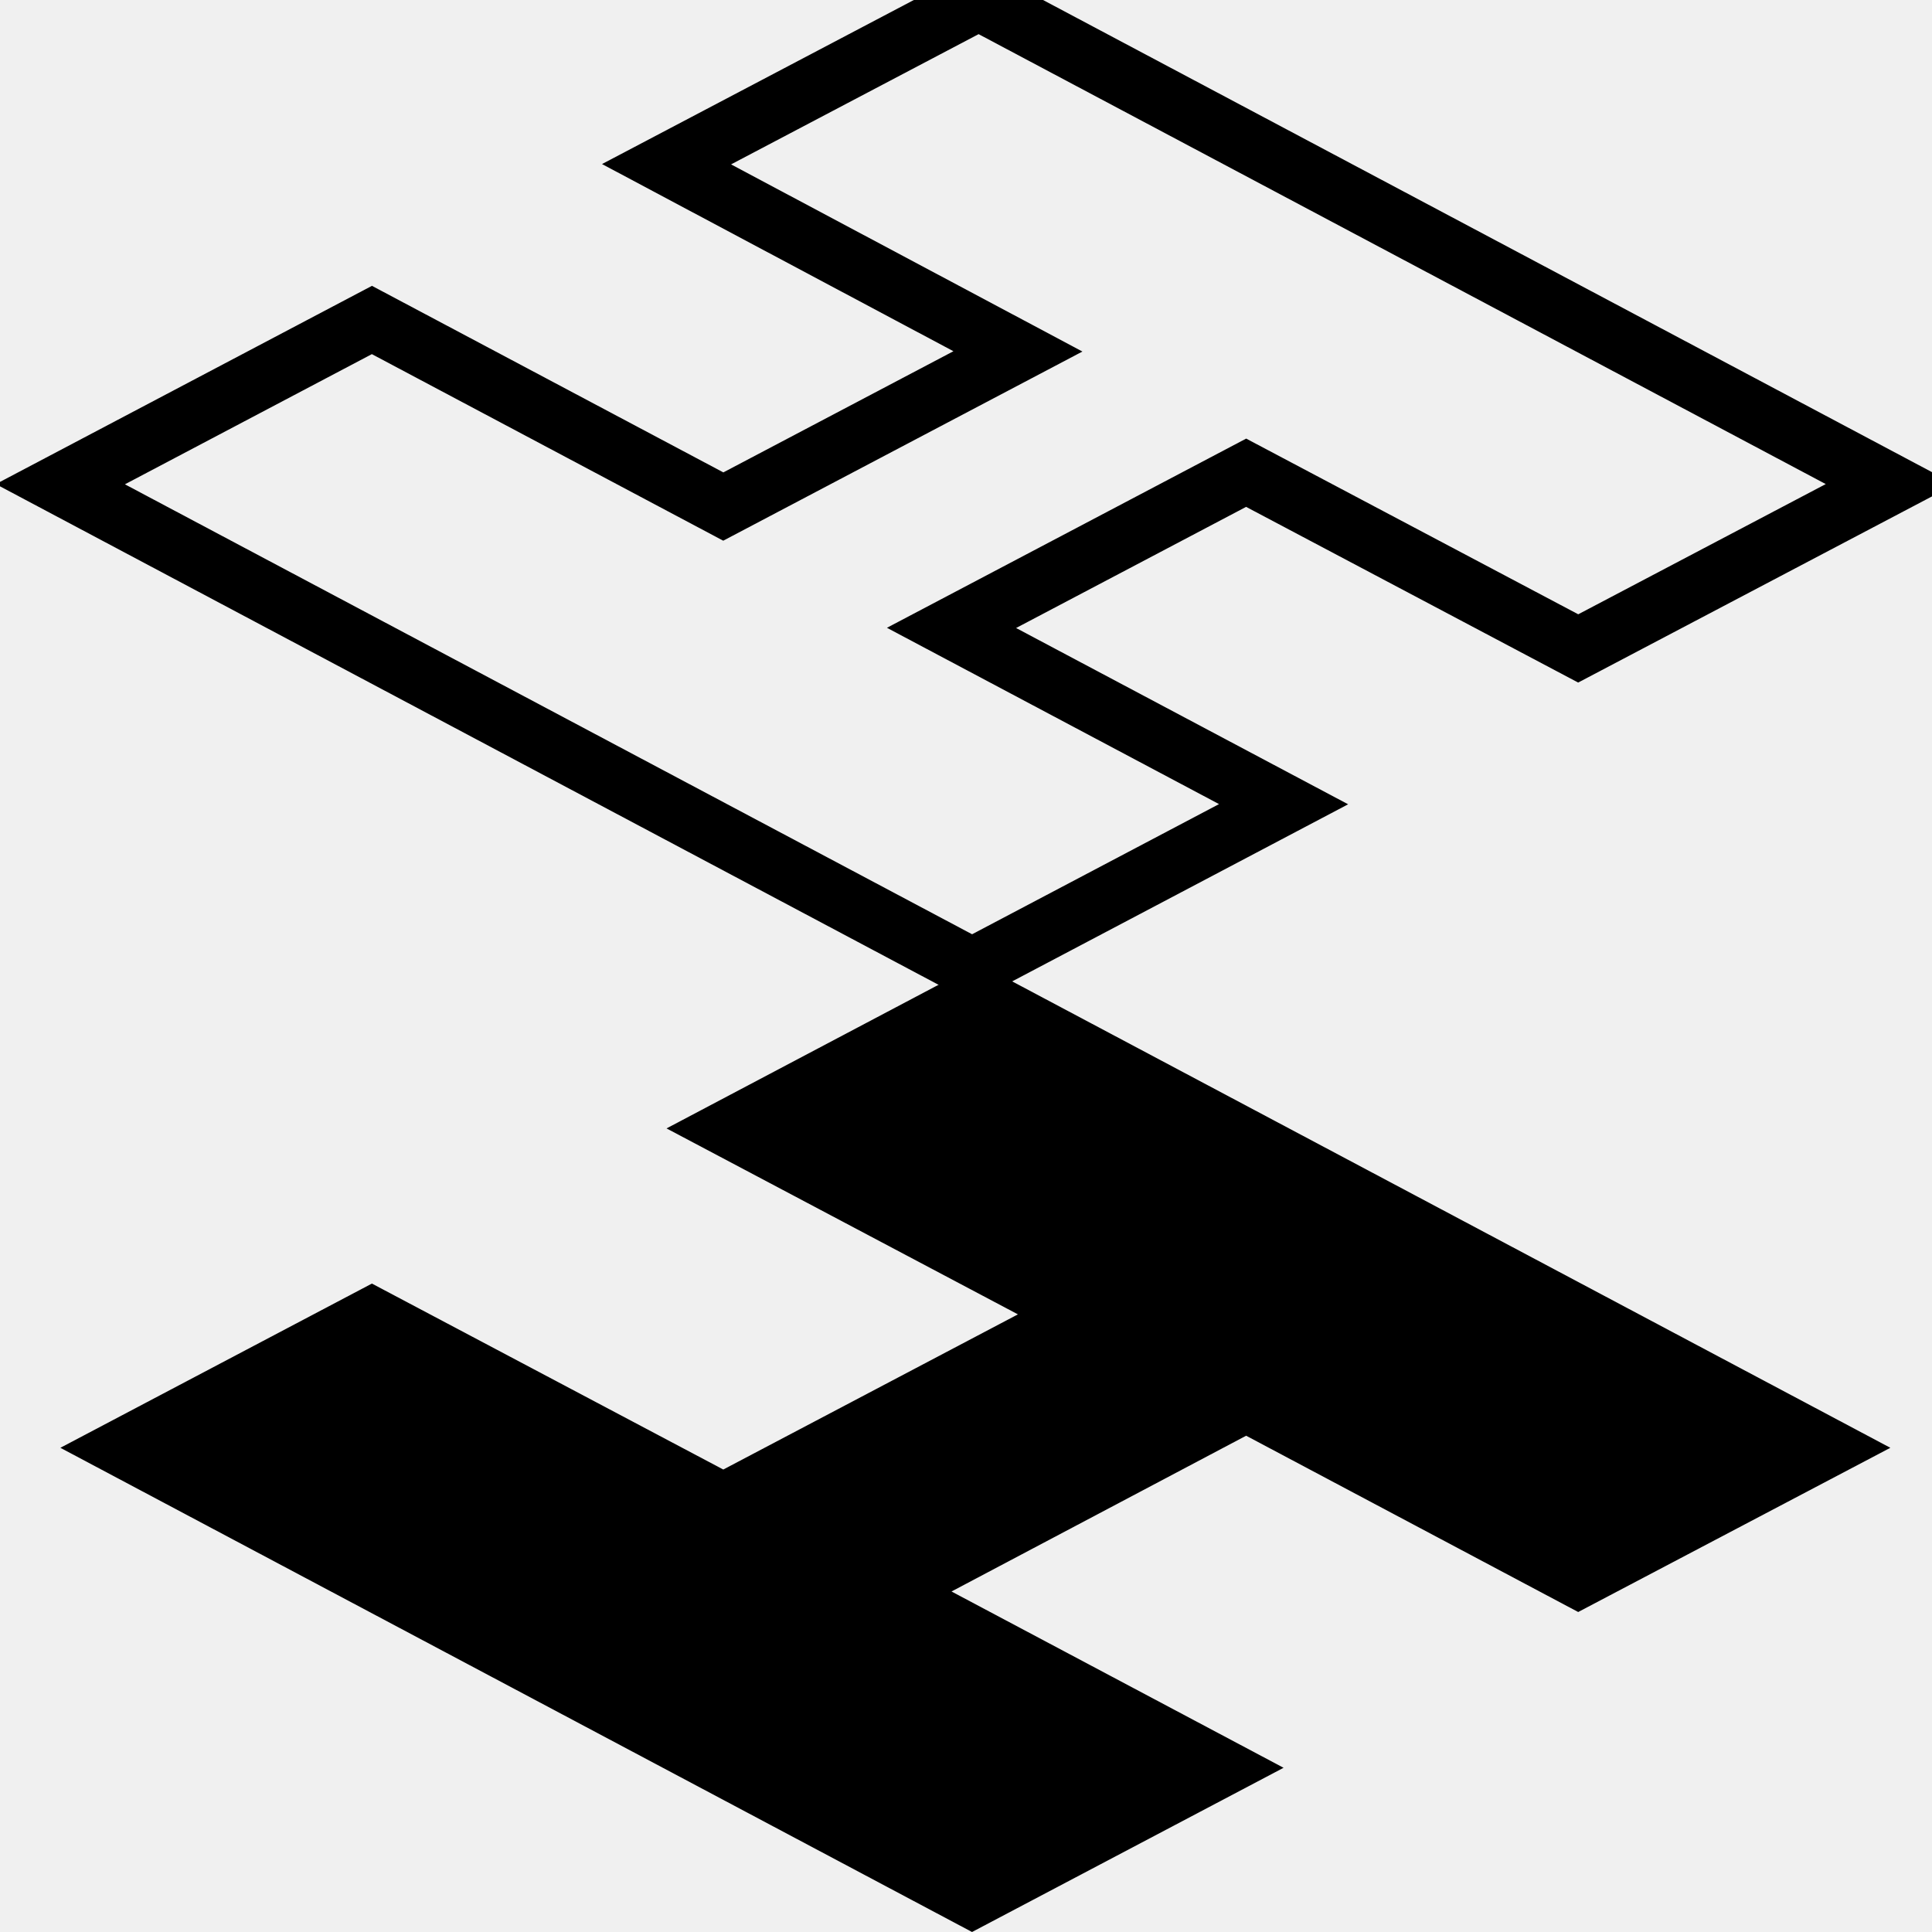
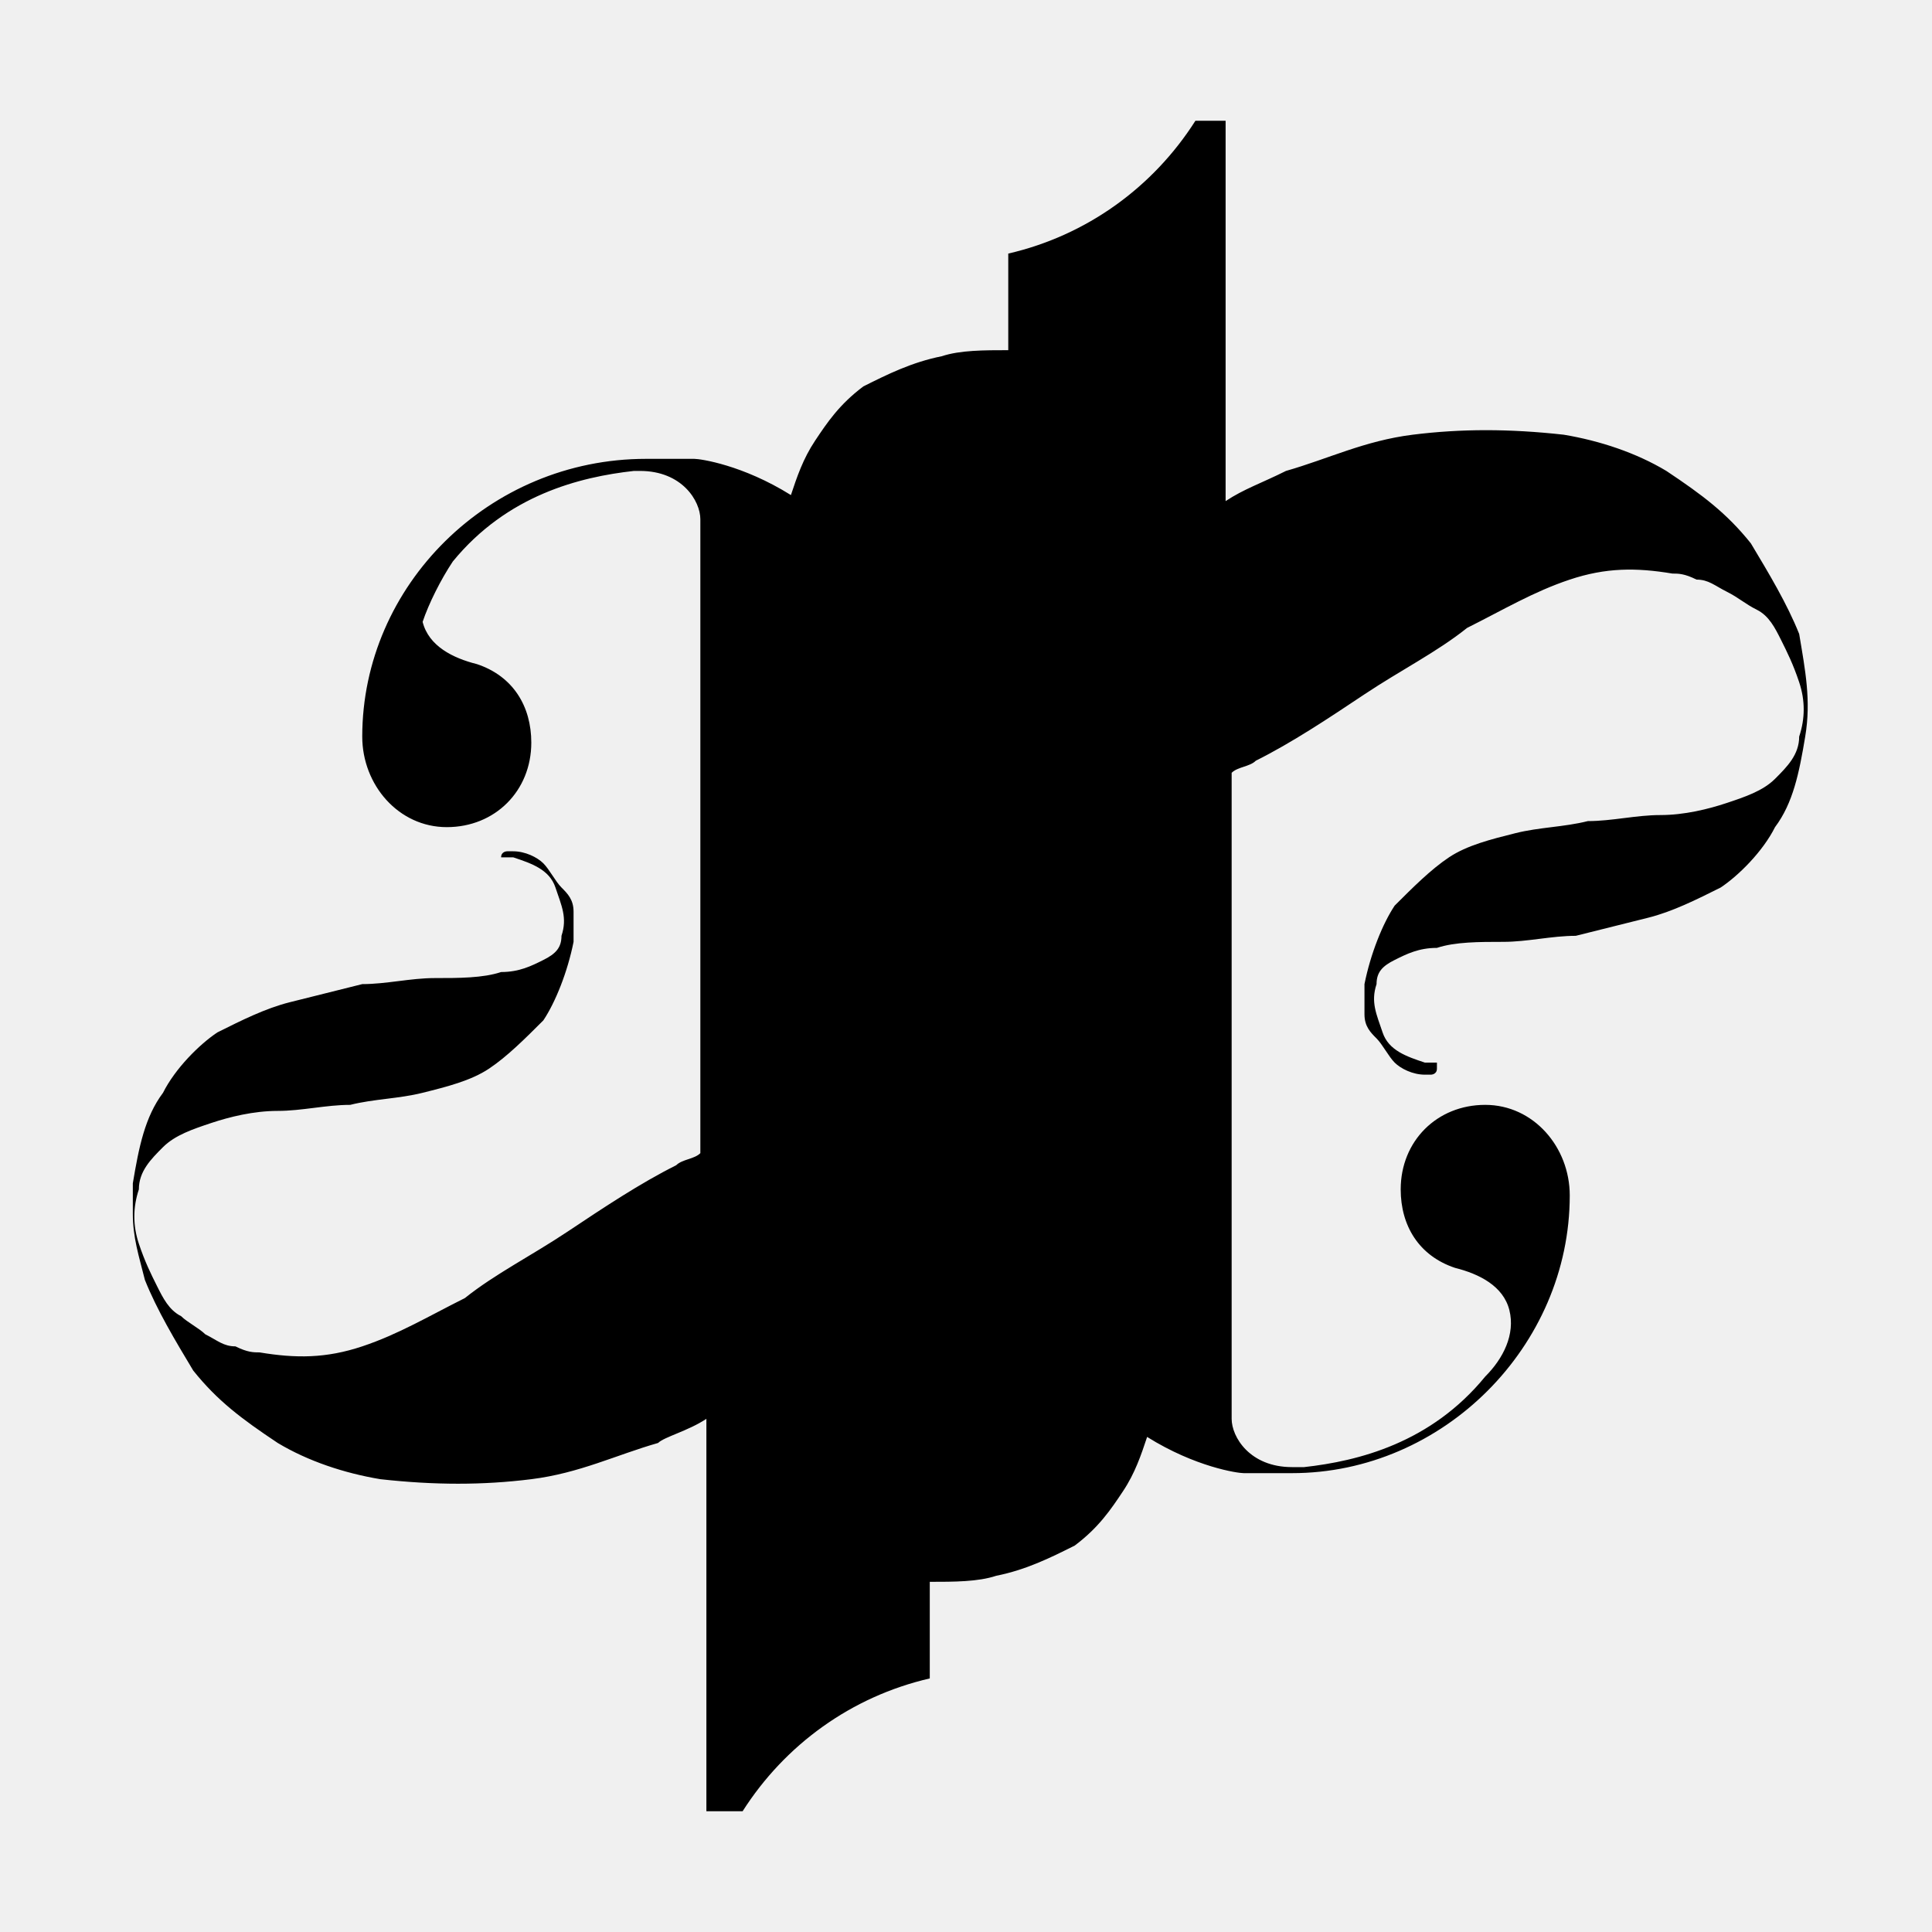
- <svg xmlns="http://www.w3.org/2000/svg" width="32" height="32" fill="none">
-   <style>
-     .stroke {
-       stroke: #000;
-     }
-     .fill {
-       fill: #000;
-     }
-     @media (prefers-color-scheme: dark) {
-       .stroke {
-         stroke: #fff;
-       }
-       .fill {
-         fill: #fff;
-       }
-     }
-   </style>
-   <path class="stroke" fill-rule="evenodd" d="M16.1 16.04 1 8.02 6.16 5.3l5.82 3.09 4.88-2.57-5.82-3.1L16.21 0l15.1 8.02-5.17 2.72-5.5-2.91-4.88 2.57 5.5 2.92-5.16 2.72Z" />
-   <path class="fill" fill-rule="evenodd" d="M16.1 32 1 23.98l5.16-2.72 5.82 3.08 4.88-2.57-5.82-3.08 5.17-2.73 15.1 8.02-5.17 2.72-5.5-2.92-4.88 2.58 5.5 2.92L16.1 32Z" />
+ <svg xmlns="http://www.w3.org/2000/svg" version="1.1" id="Layer_1" x="0px" y="0px" viewBox="0 0 32 32" style="enable-background:new 0 0 32 32;" xml:space="preserve">
+   <path class="st0" d="M15.1,10.9c0.5,0,0.9,0,1.3-0.2c0.1,0,0.1-0.1,0.2-0.1V6c-0.4,0-0.7,0-1.1,0.1c-0.5,0.1-0.9,0.3-1.2,0.5  c-0.3,0.2-0.6,0.5-0.8,0.8c-0.2,0.3-0.3,0.6-0.4,1l0,0C13.5,8.6,13.8,8.8,14,9c0,0,0,0,0,0c0.2,0.2,0.5,0.5,0.7,0.8  c0.1,0.2,0.3,0.5,0.3,0.7C15,10.6,15.1,10.8,15.1,10.9z M15.3,13v5.6c0.5,0.1,0.9,0.2,1.3,0.4v-5.6C16.2,13.3,15.7,13.2,15.3,13z   M16.9,21.1c-0.5,0-0.9,0-1.3,0.2c0,0,0,0,0,0c-0.1,0-0.1,0-0.2,0.1V26c0.4,0,0.7,0,1.1-0.1c0.5-0.1,0.9-0.3,1.2-0.5  c0.3-0.2,0.6-0.5,0.8-0.8c0.2-0.3,0.3-0.6,0.4-1l0,0c-0.2-0.2-0.5-0.3-0.7-0.5c0,0,0,0,0,0c-0.2-0.2-0.5-0.5-0.7-0.8  c-0.1-0.2-0.3-0.5-0.3-0.7C17,21.4,16.9,21.2,16.9,21.1z M11.7,23.5V30h0.6c0.7-1.1,1.8-1.9,3.1-2.2v-1.6c0.4,0,0.8,0,1.1-0.1  c0.5-0.1,0.9-0.3,1.3-0.5c0.4-0.3,0.6-0.6,0.8-0.9c0.2-0.3,0.3-0.6,0.4-0.9c0.8,0.5,1.5,0.6,1.6,0.6c0.1,0,0.1,0,0.2,0  c0.2,0,0.4,0,0.6,0c2.5,0,4.6-2.1,4.6-4.6c0,0,0,0,0,0c0-0.8-0.6-1.5-1.4-1.5c-0.8,0-1.4,0.6-1.4,1.4c0,0.6,0.3,1.1,0.9,1.3  c0.4,0.1,0.8,0.3,0.9,0.7c0.1,0.4-0.1,0.8-0.4,1.1c-0.9,1.1-2.1,1.4-3,1.5c-0.1,0-0.1,0-0.2,0c-0.7,0-1-0.5-1-0.8c0-0.1,0-0.2,0-0.3  V12.8c0.1-0.1,0.3-0.1,0.4-0.2c0.6-0.3,1.2-0.7,1.8-1.1c0.6-0.4,1.2-0.7,1.7-1.1c0.6-0.3,1.1-0.6,1.7-0.8c0.6-0.2,1.1-0.2,1.7-0.1  c0.1,0,0.2,0,0.4,0.1c0.2,0,0.3,0.1,0.5,0.2c0.2,0.1,0.3,0.2,0.5,0.3c0.2,0.1,0.3,0.3,0.4,0.5c0.1,0.2,0.2,0.4,0.3,0.7  c0.1,0.3,0.1,0.6,0,0.9c0,0.3-0.2,0.5-0.4,0.7c-0.2,0.2-0.5,0.3-0.8,0.4c-0.3,0.1-0.7,0.2-1.1,0.2c-0.4,0-0.8,0.1-1.2,0.1  c-0.4,0.1-0.8,0.1-1.2,0.2c-0.4,0.1-0.8,0.2-1.1,0.4c-0.3,0.2-0.6,0.5-0.9,0.8v0c-0.2,0.3-0.4,0.8-0.5,1.3c0,0.2,0,0.3,0,0.5  c0,0.2,0.1,0.3,0.2,0.4c0.1,0.1,0.2,0.3,0.3,0.4c0.1,0.1,0.3,0.2,0.5,0.2c0,0,0,0,0,0c0,0,0,0,0.1,0c0,0,0.1,0,0.1-0.1l0,0  c0,0,0-0.1,0-0.1c0,0,0,0-0.1,0c0,0,0,0-0.1,0c0,0,0,0,0,0c-0.3-0.1-0.6-0.2-0.7-0.5c0,0,0,0,0,0c-0.1-0.3-0.2-0.5-0.1-0.8  c0-0.2,0.1-0.3,0.3-0.4c0.2-0.1,0.4-0.2,0.7-0.2c0.3-0.1,0.7-0.1,1.1-0.1c0.4,0,0.8-0.1,1.2-0.1c0.4-0.1,0.8-0.2,1.2-0.3  c0.4-0.1,0.8-0.3,1.2-0.5c0.3-0.2,0.7-0.6,0.9-1c0.3-0.4,0.4-0.9,0.5-1.5c0.1-0.6,0-1.1-0.1-1.7c-0.2-0.5-0.5-1-0.8-1.5  c-0.4-0.5-0.8-0.8-1.4-1.2c-0.5-0.3-1.1-0.5-1.7-0.6c-0.9-0.1-1.7-0.1-2.5,0c-0.8,0.1-1.4,0.4-2.1,0.6c-0.4,0.2-0.7,0.3-1,0.5V2  h-0.5c-0.7,1.1-1.8,1.9-3.1,2.2v1.6c-0.4,0-0.8,0-1.1,0.1c-0.5,0.1-0.9,0.3-1.3,0.5c-0.4,0.3-0.6,0.6-0.8,0.9  c-0.2,0.3-0.3,0.6-0.4,0.9c-0.8-0.5-1.5-0.6-1.6-0.6c-0.1,0-0.1,0-0.2,0c-0.2,0-0.4,0-0.6,0h0c0,0,0,0,0,0C8.1,7.6,6,9.7,6,12.2  c0,0,0,0,0,0c0,0.8,0.6,1.5,1.4,1.5c0,0,0,0,0,0c0,0,0,0,0,0c0.8,0,1.4-0.6,1.4-1.4c0-0.6-0.3-1.1-0.9-1.3c-0.4-0.1-0.8-0.3-0.9-0.7  C7.1,10,7.3,9.6,7.5,9.3c0.9-1.1,2.1-1.4,3-1.5h0h0h0h0c0,0,0.1,0,0.1,0c0.7,0,1,0.5,1,0.8c0,0.1,0,0.2,0,0.3v10.2  c-0.1,0.1-0.3,0.1-0.4,0.2c-0.6,0.3-1.2,0.7-1.8,1.1c-0.6,0.4-1.2,0.7-1.7,1.1c-0.6,0.3-1.1,0.6-1.7,0.8c-0.6,0.2-1.1,0.2-1.7,0.1  c-0.1,0-0.2,0-0.4-0.1c-0.2,0-0.3-0.1-0.5-0.2C3.3,22,3.1,21.9,3,21.8c-0.2-0.1-0.3-0.3-0.4-0.5c-0.1-0.2-0.2-0.4-0.3-0.7  c-0.1-0.3-0.1-0.6,0-0.9c0-0.3,0.2-0.5,0.4-0.7c0,0,0,0,0,0c0.2-0.2,0.5-0.3,0.8-0.4c0.3-0.1,0.7-0.2,1.1-0.2c0.4,0,0.8-0.1,1.2-0.1  c0.4-0.1,0.8-0.1,1.2-0.2c0.4-0.1,0.8-0.2,1.1-0.4c0.3-0.2,0.6-0.5,0.9-0.8c0.2-0.3,0.4-0.8,0.5-1.3c0-0.2,0-0.3,0-0.5c0,0,0,0,0,0  c0-0.2-0.1-0.3-0.2-0.4c-0.1-0.1-0.2-0.3-0.3-0.4c-0.1-0.1-0.3-0.2-0.5-0.2c0,0,0,0,0,0c0,0,0,0-0.1,0c0,0-0.1,0-0.1,0.1l0,0  c0,0,0,0,0,0l0,0l0,0c0,0,0,0,0,0c0,0,0,0,0.1,0c0,0,0,0,0.1,0c0,0,0,0,0,0c0.3,0.1,0.6,0.2,0.7,0.5v0c0.1,0.3,0.2,0.5,0.1,0.8  c0,0.2-0.1,0.3-0.3,0.4c-0.2,0.1-0.4,0.2-0.7,0.2c-0.3,0.1-0.7,0.1-1.1,0.1c-0.4,0-0.8,0.1-1.2,0.1c-0.4,0.1-0.8,0.2-1.2,0.3  c-0.4,0.1-0.8,0.3-1.2,0.5c-0.3,0.2-0.7,0.6-0.9,1c-0.3,0.4-0.4,0.9-0.5,1.5c0,0.2,0,0.3,0,0.5l0,0v0c0,0.4,0.1,0.7,0.2,1.1  c0.2,0.5,0.5,1,0.8,1.5c0,0,0,0,0,0c0.4,0.5,0.8,0.8,1.4,1.2c0.5,0.3,1.1,0.5,1.7,0.6c0.9,0.1,1.7,0.1,2.5,0  c0.8-0.1,1.4-0.4,2.1-0.6C11,23.8,11.4,23.7,11.7,23.5z" />
</svg>
